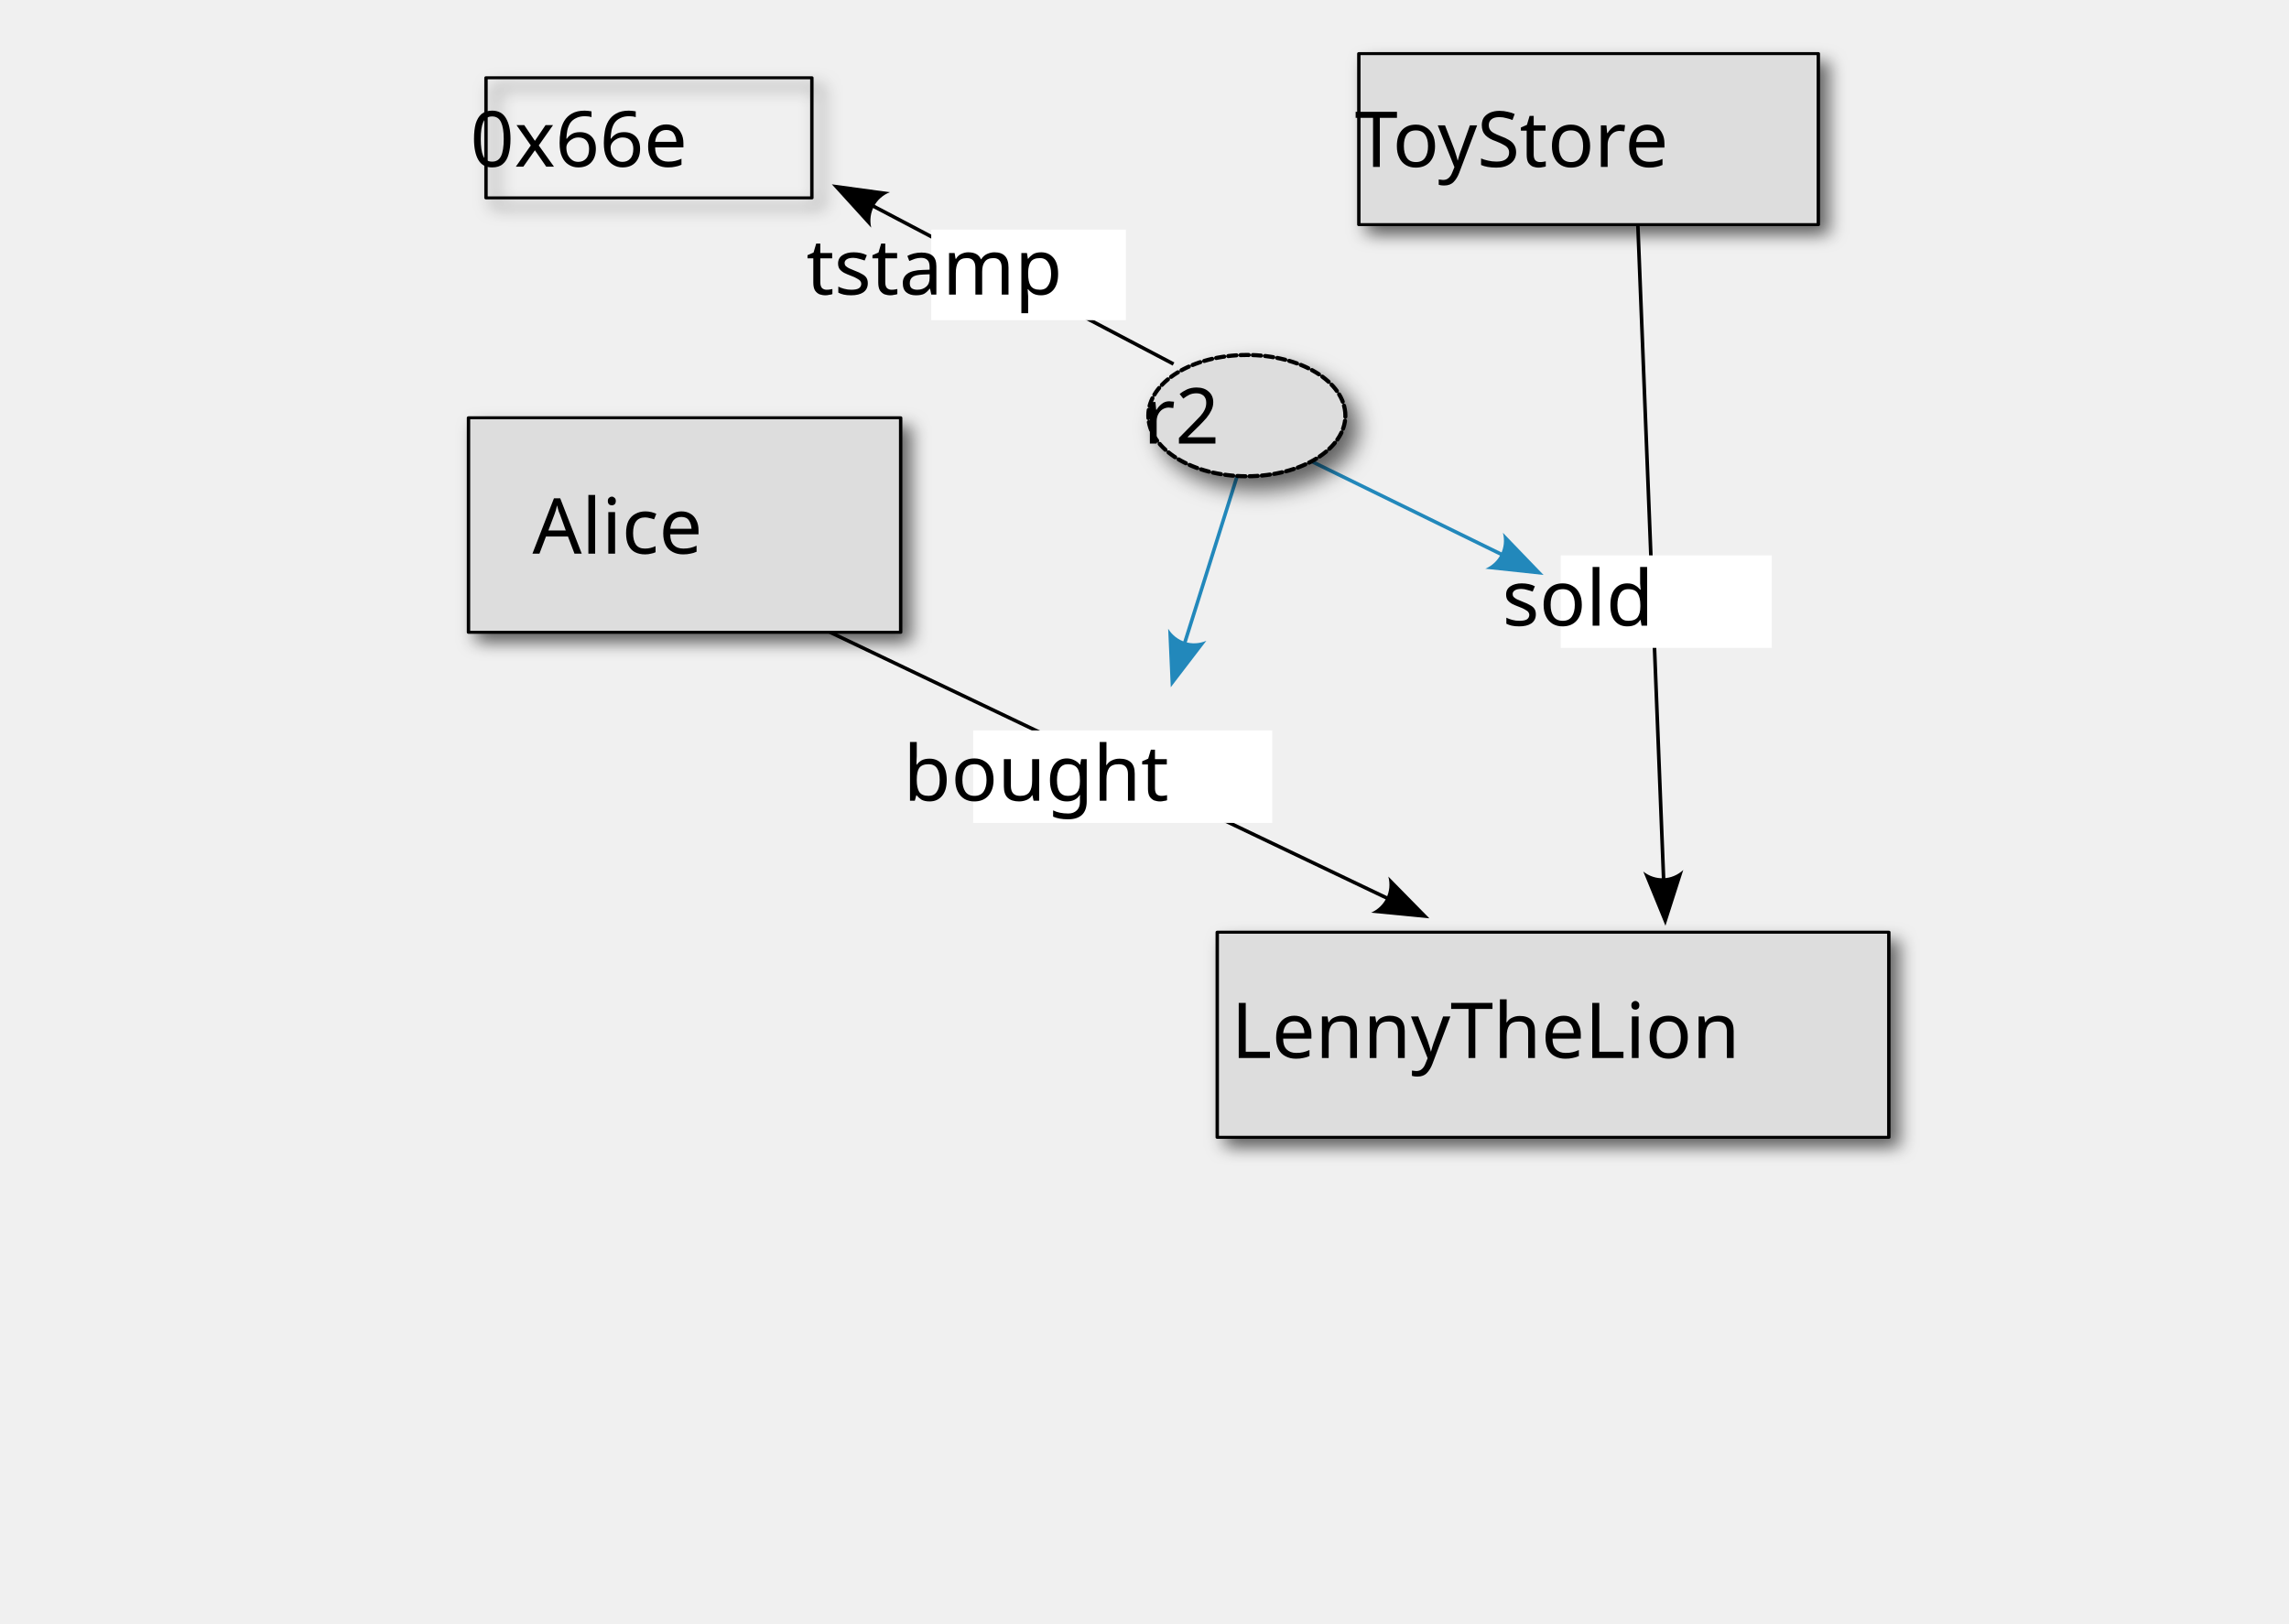
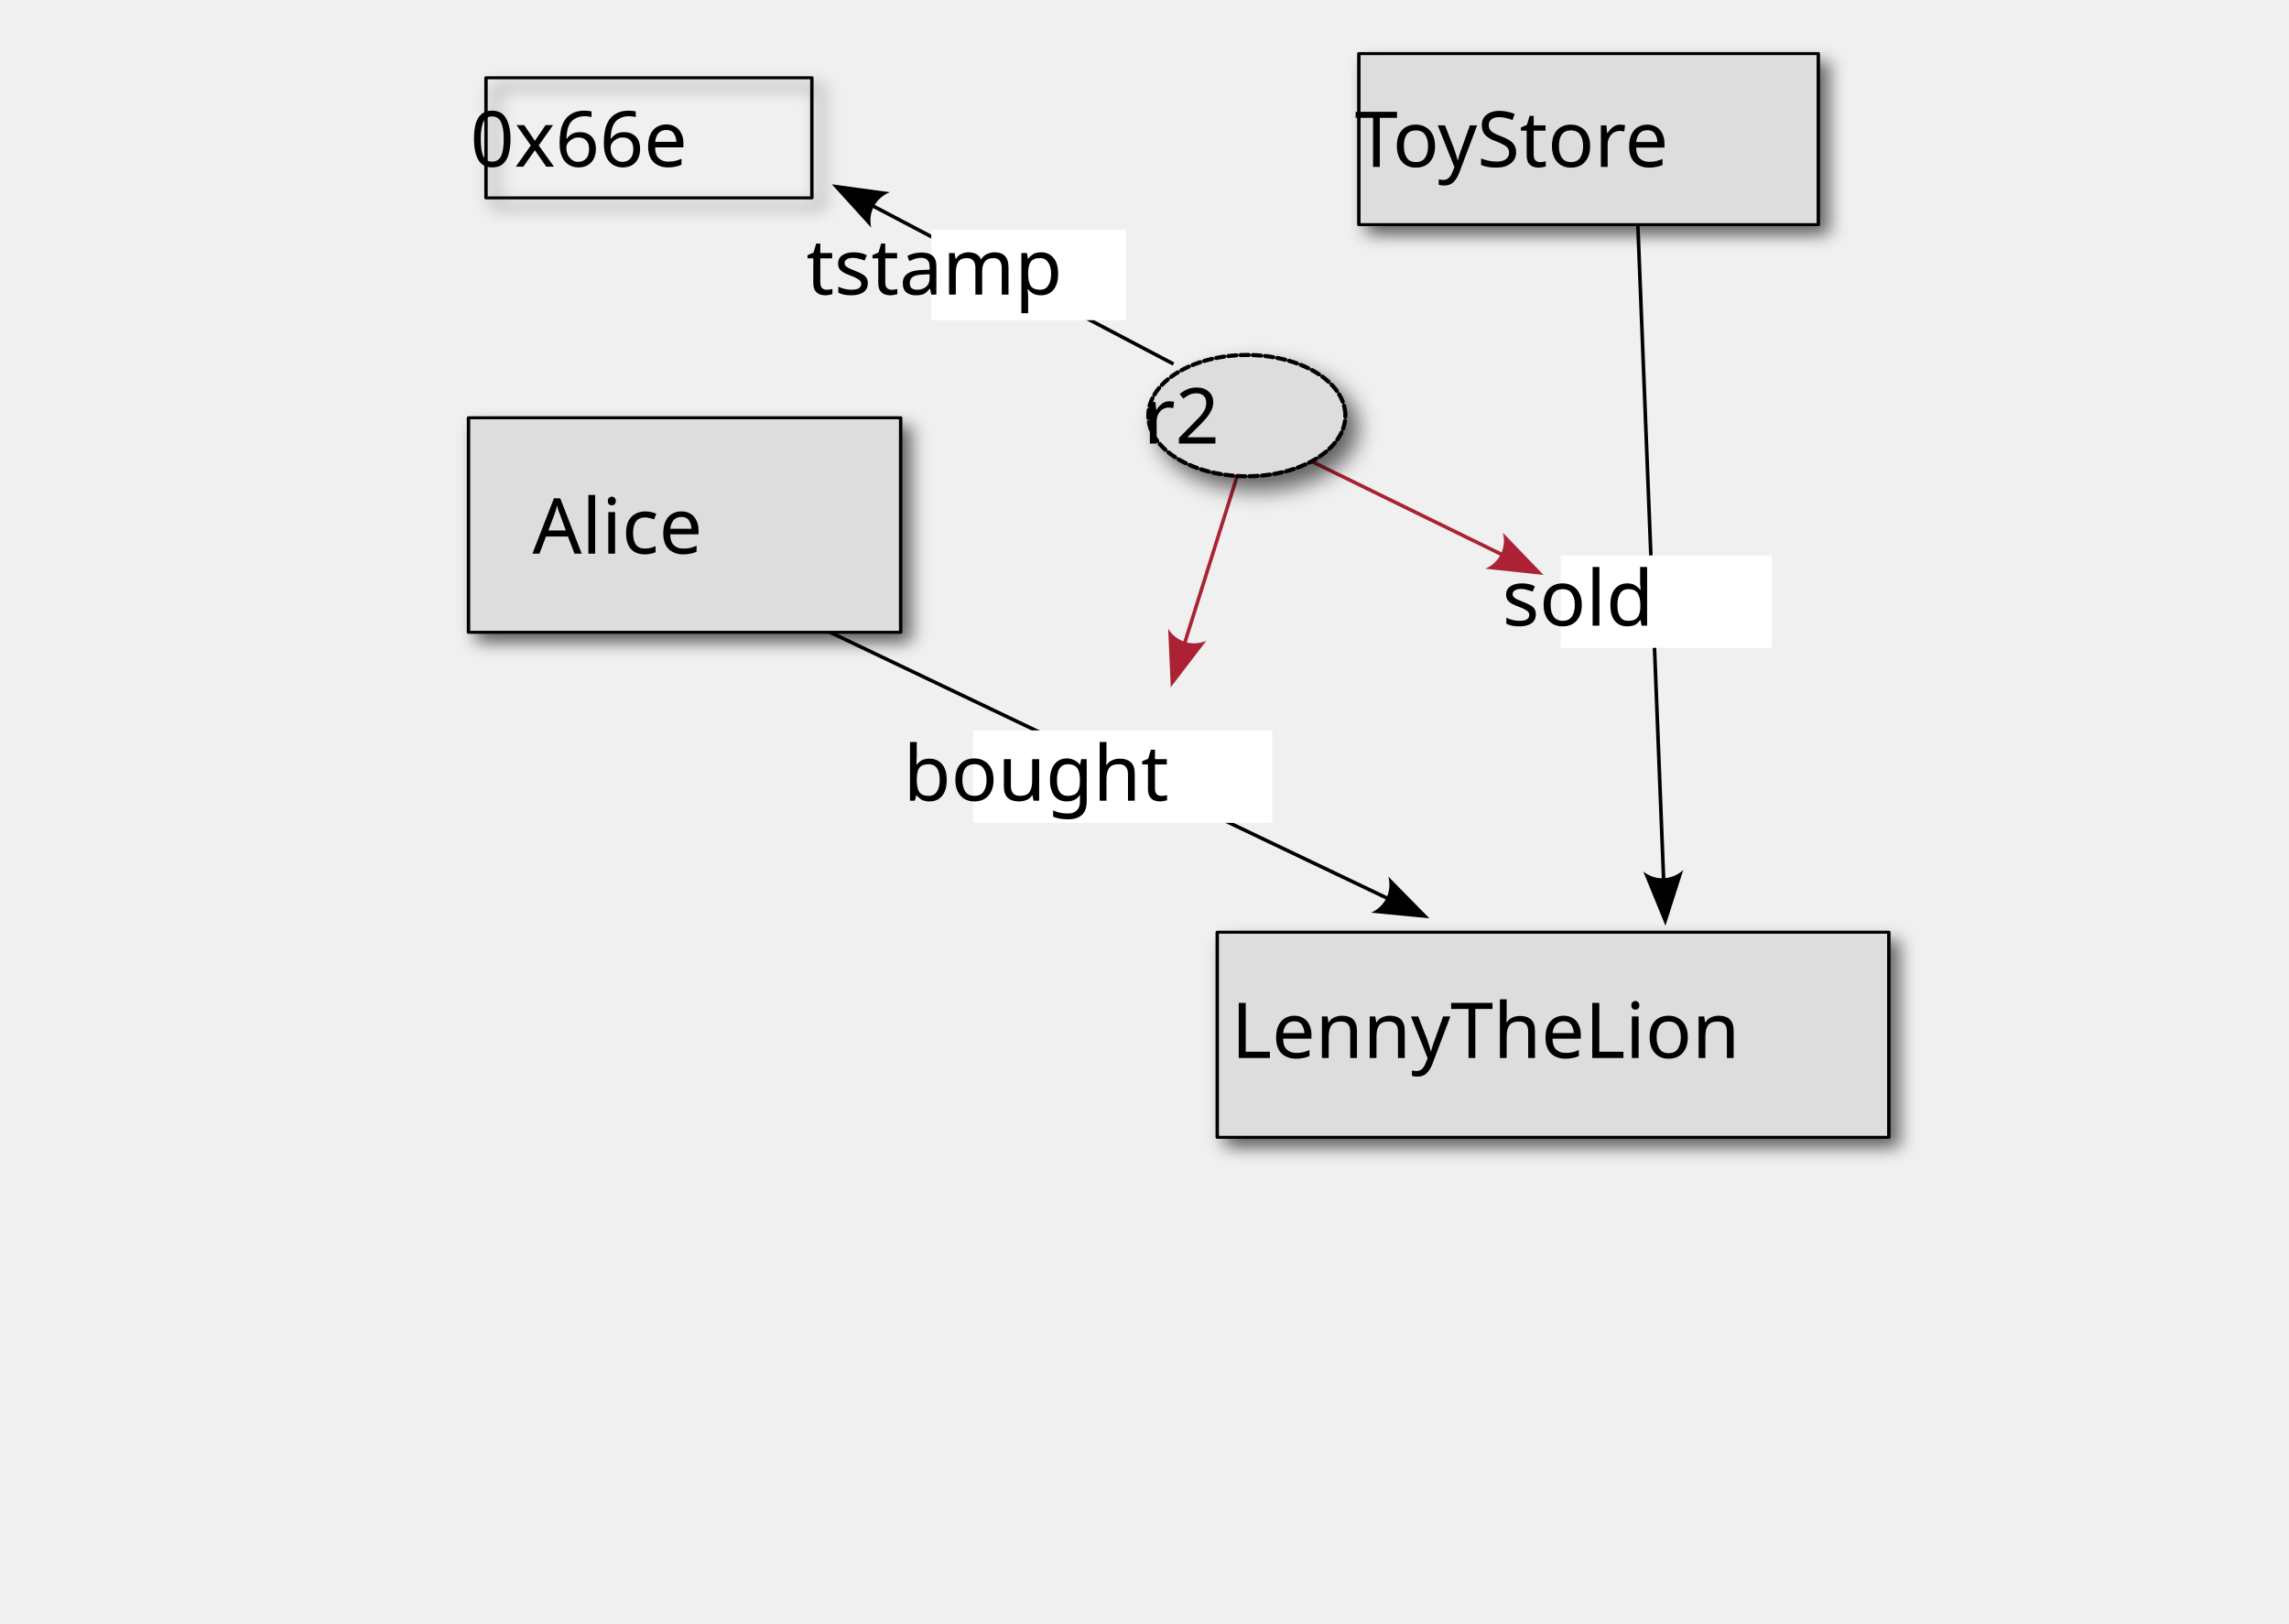
<svg xmlns="http://www.w3.org/2000/svg" width="148mm" height="105mm" viewBox="0 0 148 105" version="1.1" id="svg1">
  <defs id="defs1">
    <marker style="overflow:visible" id="ConcaveTriangle" refX="0" refY="0" orient="auto-start-reverse" markerWidth="2" markerHeight="2" viewBox="0 0 1 1" preserveAspectRatio="xMidYMid">
      <path transform="scale(0.7)" d="M -2,-4 9,0 -2,4 c 2,-2.33 2,-5.66 0,-8 z" style="fill:context-stroke;fill-rule:evenodd;stroke:none" id="path7" />
    </marker>
    <filter style="color-interpolation-filters:sRGB" id="filter6" x="-0.142" y="-0.231" width="1.34" height="1.564">
      <feFlood result="flood" in="SourceGraphic" flood-opacity="0.6" flood-color="rgb(0,0,0)" id="feFlood5" />
      <feGaussianBlur result="blur" in="SourceGraphic" stdDeviation="0.7" id="feGaussianBlur5" />
      <feOffset result="offset" in="blur" dx="0.7" dy="0.8" id="feOffset5" />
      <feComposite result="comp1" operator="in" in="flood" in2="offset" id="feComposite5" />
      <feComposite result="comp2" operator="over" in="SourceGraphic" in2="comp1" id="feComposite6" />
    </filter>
  </defs>
  <g id="layer1">
-     <path style="display:inline;fill:none;fill-rule:evenodd;stroke:#28b;stroke-width:0.231px;stroke-linecap:butt;stroke-linejoin:miter;stroke-opacity:1;marker-end:url(#ConcaveTriangle);" d="M 83.859,29.376 97.187,35.901" id="path8" />
+     <path style="display:inline;fill:none;fill-rule:evenodd;stroke:#a23;stroke-width:0.231px;stroke-linecap:butt;stroke-linejoin:miter;stroke-opacity:1;marker-end:url(#ConcaveTriangle);" d="M 83.859,29.376 97.187,35.901" id="path8" />
    <g id="g1" transform="translate(45.29577,22.44931)">
      <rect style="fill:#dddddd;fill-opacity:1;stroke:#000000;stroke-width:0.265;stroke-linecap:round;stroke-linejoin:round;filter:url(#filter6)" id="rect1" width="52.272" height="18.208" x="36.427" y="38.54" transform="matrix(0.8306945,0,0,0.7284195,3.148351,9.762304)" />
      <text xml:space="preserve" style="font-style:normal;font-variant:normal;font-weight:normal;font-stretch:normal;font-size:5px;font-family:sans-serif;-inkscape-font-specification:sans-serif;text-align:center;text-anchor:middle;fill:#000000;stroke-width:0.565;stroke-linecap:round;stroke-linejoin:round;stroke-dasharray:1.13, 0.565;stroke-dashoffset:0.565" x="55.303" y="45.97" id="text1">
        <tspan id="tspan1" style="font-style:normal;font-variant:normal;font-weight:normal;font-stretch:normal;font-size:5px;font-family:sans-serif;-inkscape-font-specification:sans-serif;fill:#000000;stroke-width:0.565" x="55.303" y="45.97">LennyTheLion</tspan>
      </text>
    </g>
    <g id="g8">
      <path style="display:inline;fill:none;fill-rule:evenodd;stroke:#000000;stroke-width:0.231px;stroke-linecap:butt;stroke-linejoin:miter;stroke-opacity:1;marker-end:url(#ConcaveTriangle)" d="M 53.361,40.738 89.792,58.132" id="path4" />
      <g id="g3" transform="translate(-16.07284,-2.173565)">
        <rect style="fill:#ffffff;fill-opacity:1;stroke-width:0.565;stroke-linecap:round;stroke-linejoin:round;stroke-dasharray:1.13, 0.565;stroke-dashoffset:0.565" id="rect3" width="19.337" height="5.981" x="78.993" y="49.408" />
        <text xml:space="preserve" style="font-style:normal;font-variant:normal;font-weight:normal;font-stretch:normal;font-size:5px;font-family:sans-serif;-inkscape-font-specification:sans-serif;text-align:center;text-anchor:middle;fill:#000000;fill-opacity:1;stroke-width:0.565;stroke-linecap:round;stroke-linejoin:round;stroke-dasharray:1.13, 0.565;stroke-dashoffset:0.565" x="88.919" y="53.953" id="text2">
          <tspan id="tspan2" style="fill:#000000;fill-opacity:1;stroke-width:0.565" x="88.919" y="53.953">bought</tspan>
        </text>
      </g>
    </g>
    <g id="g4" transform="translate(-25.38675,-4.074841)">
      <rect style="fill:#dddddd;fill-opacity:1;stroke:#000000;stroke-width:0.265;stroke-linecap:round;stroke-linejoin:round;filter:url(#filter6)" id="rect4" width="33.637" height="19.044" x="55.063" y="37.628" transform="matrix(0.8306945,0,0,0.7284195,9.938101,3.684227)" />
      <text xml:space="preserve" style="font-style:normal;font-variant:normal;font-weight:normal;font-stretch:normal;font-size:5px;font-family:sans-serif;-inkscape-font-specification:sans-serif;text-align:center;text-anchor:middle;fill:#000000;fill-opacity:1;stroke-width:0.565;stroke-linecap:round;stroke-linejoin:round;stroke-dasharray:1.13, 0.565;stroke-dashoffset:0.565" x="69.859" y="39.878" id="text3">
        <tspan id="tspan3" style="stroke-width:0.565" x="69.859" y="39.878">Alice</tspan>
      </text>
    </g>
    <g id="g6" transform="translate(41.65904,-25.70536)">
      <path style="display:inline;fill:none;fill-rule:evenodd;stroke:#000000;stroke-width:0.231px;stroke-linecap:butt;stroke-linejoin:miter;stroke-opacity:1;marker-end:url(#ConcaveTriangle)" d="m 64.217,39.677 1.692,42.985" id="path1" />
      <g id="g5" transform="translate(-17.37204,12.50848)">
        <rect style="fill:#ffffff;fill-opacity:1;stroke-width:0.565;stroke-linecap:round;stroke-linejoin:round;stroke-dasharray:1.13, 0.565;stroke-dashoffset:0.565" id="rect2" width="13.65" height="5.981" x="76.624" y="49.112" />
        <text xml:space="preserve" style="font-style:normal;font-variant:normal;font-weight:normal;font-stretch:normal;font-size:5px;font-family:sans-serif;-inkscape-font-specification:sans-serif;text-align:center;text-anchor:middle;fill:#000000;fill-opacity:1;stroke-width:0.565;stroke-linecap:round;stroke-linejoin:round;stroke-dasharray:1.13, 0.565;stroke-dashoffset:0.565" x="83.585" y="53.657" id="text4">
          <tspan style="fill:#000000;fill-opacity:1;stroke-width:0.565" x="83.585" y="53.657" id="tspan6">sold</tspan>
        </text>
        <text xml:space="preserve" style="font-size:7.056px;font-family:sans-serif;-inkscape-font-specification:sans-serif;text-align:center;text-anchor:middle;fill:#00ff00;stroke-width:0.329;stroke-dasharray:1.316, 1.316" x="19.568" y="47.139" id="text7">
          <tspan id="tspan7" style="stroke-width:0.329" x="19.568" y="47.139" />
        </text>
      </g>
    </g>
    <g id="g7" transform="translate(-90.88728,-44.57169)">
      <rect style="fill:none;fill-opacity:1;stroke:#000000;stroke-width:0.265;stroke-linecap:round;stroke-linejoin:round;filter:url(#filter6)" id="rect11" width="25.364" height="10.664" x="61.105" y="45.368" transform="matrix(0.8306945,0,0,0.7284195,71.55083,16.55355)" />
      <text xml:space="preserve" style="font-style:normal;font-variant:normal;font-weight:normal;font-stretch:normal;font-size:5px;font-family:sans-serif;-inkscape-font-specification:sans-serif;text-align:center;text-anchor:middle;fill:#000000;fill-opacity:1;stroke-width:0.565;stroke-linecap:round;stroke-linejoin:round;stroke-dasharray:1.13, 0.565;stroke-dashoffset:0.565" x="132.857" y="55.354" id="text11">
        <tspan id="tspan11" style="stroke-width:0.565" x="132.857" y="55.354">0x66e</tspan>
      </text>
    </g>
    <g id="g2">
      <rect style="fill:#dddddd;fill-opacity:1;stroke:#000000;stroke-width:0.265;stroke-linecap:round;stroke-linejoin:round;filter:url(#filter6)" id="rect7" width="35.763" height="15.183" x="56.937" y="41.489" transform="matrix(0.8306945,0,0,0.7284195,40.56167,-26.75446)" />
      <text xml:space="preserve" style="font-style:normal;font-variant:normal;font-weight:normal;font-stretch:normal;font-size:5px;font-family:sans-serif;-inkscape-font-specification:sans-serif;text-align:center;text-anchor:middle;fill:#000000;fill-opacity:1;stroke-width:0.565;stroke-linecap:round;stroke-linejoin:round;stroke-dasharray:1.13, 0.565;stroke-dashoffset:0.565" x="102.288" y="10.792" id="text8">
        <tspan id="tspan8" style="stroke-width:0.565" x="102.288" y="10.792">ToyStore</tspan>
      </text>
      <text xml:space="preserve" style="font-size:7.056px;font-family:sans-serif;-inkscape-font-specification:sans-serif;text-align:center;text-anchor:middle;fill:#00ff00;stroke-width:0.329;stroke-dasharray:1.316, 1.316" x="129.133" y="52.918" id="text12">
        <tspan id="tspan12" style="stroke-width:0.329" x="129.133" y="52.918" />
      </text>
    </g>
    <g id="g11" transform="translate(4.016444,-34.46901)">
      <path style="display:inline;fill:none;fill-rule:evenodd;stroke:#000000;stroke-width:0.231px;stroke-linecap:butt;stroke-linejoin:miter;stroke-opacity:1;marker-end:url(#ConcaveTriangle)" d="M 71.86,58.009 52.343,47.743" id="path9" />
      <g id="g10" transform="translate(-23.34066,-0.1374727)">
        <rect style="fill:#ffffff;fill-opacity:1;stroke-width:0.565;stroke-linecap:round;stroke-linejoin:round;stroke-dasharray:1.13, 0.565;stroke-dashoffset:0.565" id="rect9" width="12.588" height="5.856" x="79.534" y="49.457" />
        <text xml:space="preserve" style="font-style:normal;font-variant:normal;font-weight:normal;font-stretch:normal;font-size:5px;font-family:sans-serif;-inkscape-font-specification:sans-serif;text-align:center;text-anchor:middle;fill:#000000;fill-opacity:1;stroke-width:0.565;stroke-linecap:round;stroke-linejoin:round;stroke-dasharray:1.13, 0.565;stroke-dashoffset:0.565" x="85.585" y="53.657" id="text9">
          <tspan style="fill:#000000;fill-opacity:1;stroke-width:0.565" x="85.585" y="53.657" id="tspan9">tstamp</tspan>
        </text>
        <text xml:space="preserve" style="font-size:7.056px;font-family:sans-serif;-inkscape-font-specification:sans-serif;text-align:center;text-anchor:middle;fill:#00ff00;stroke-width:0.329;stroke-dasharray:1.316, 1.316" x="19.568" y="47.139" id="text10">
          <tspan id="tspan10" style="stroke-width:0.329" x="19.568" y="47.139" />
        </text>
      </g>
    </g>
-     <path style="display:inline;fill:none;fill-rule:evenodd;stroke:#28b;stroke-width:0.231px;stroke-linecap:butt;stroke-linejoin:miter;stroke-opacity:1;marker-end:url(#ConcaveTriangle);" d="M 79.995,30.774 76.571,41.667" id="path10" />
+     <path style="display:inline;fill:none;fill-rule:evenodd;stroke:#a23;stroke-width:0.231px;stroke-linecap:butt;stroke-linejoin:miter;stroke-opacity:1;marker-end:url(#ConcaveTriangle);" d="M 79.995,30.774 76.571,41.667" id="path10" />
    <g id="g9">
      <path style="fill:#dddddd;fill-opacity:1;stroke:#000000;stroke-width:0.265;stroke-linecap:round;stroke-linejoin:round;stroke-dasharray:0.53, 0.265;stroke-dashoffset:0.265;stroke-opacity:1;filter:url(#filter6)" id="path6" d="m 86.979,26.683 a 6.37,3.922 0 0 1 -6.037,4.111 6.37,3.922 0 0 1 -6.686,-3.711 6.37,3.922 0 0 1 6.018,-4.121 6.37,3.922 0 0 1 6.703,3.699 z" />
      <text xml:space="preserve" style="font-style:normal;font-variant:normal;font-weight:normal;font-stretch:normal;font-size:5px;font-family:sans-serif;-inkscape-font-specification:sans-serif;text-align:center;text-anchor:middle;fill:#000000;fill-opacity:1;stroke-width:0.565;stroke-linecap:round;stroke-linejoin:round;stroke-dasharray:1.13, 0.565;stroke-dashoffset:0.565" x="80.939" y="28.686" id="text5">
        <tspan id="tspan4" style="stroke-width:0.565" x="80.939" y="28.686">r2</tspan>
      </text>
    </g>
  </g>
</svg>
